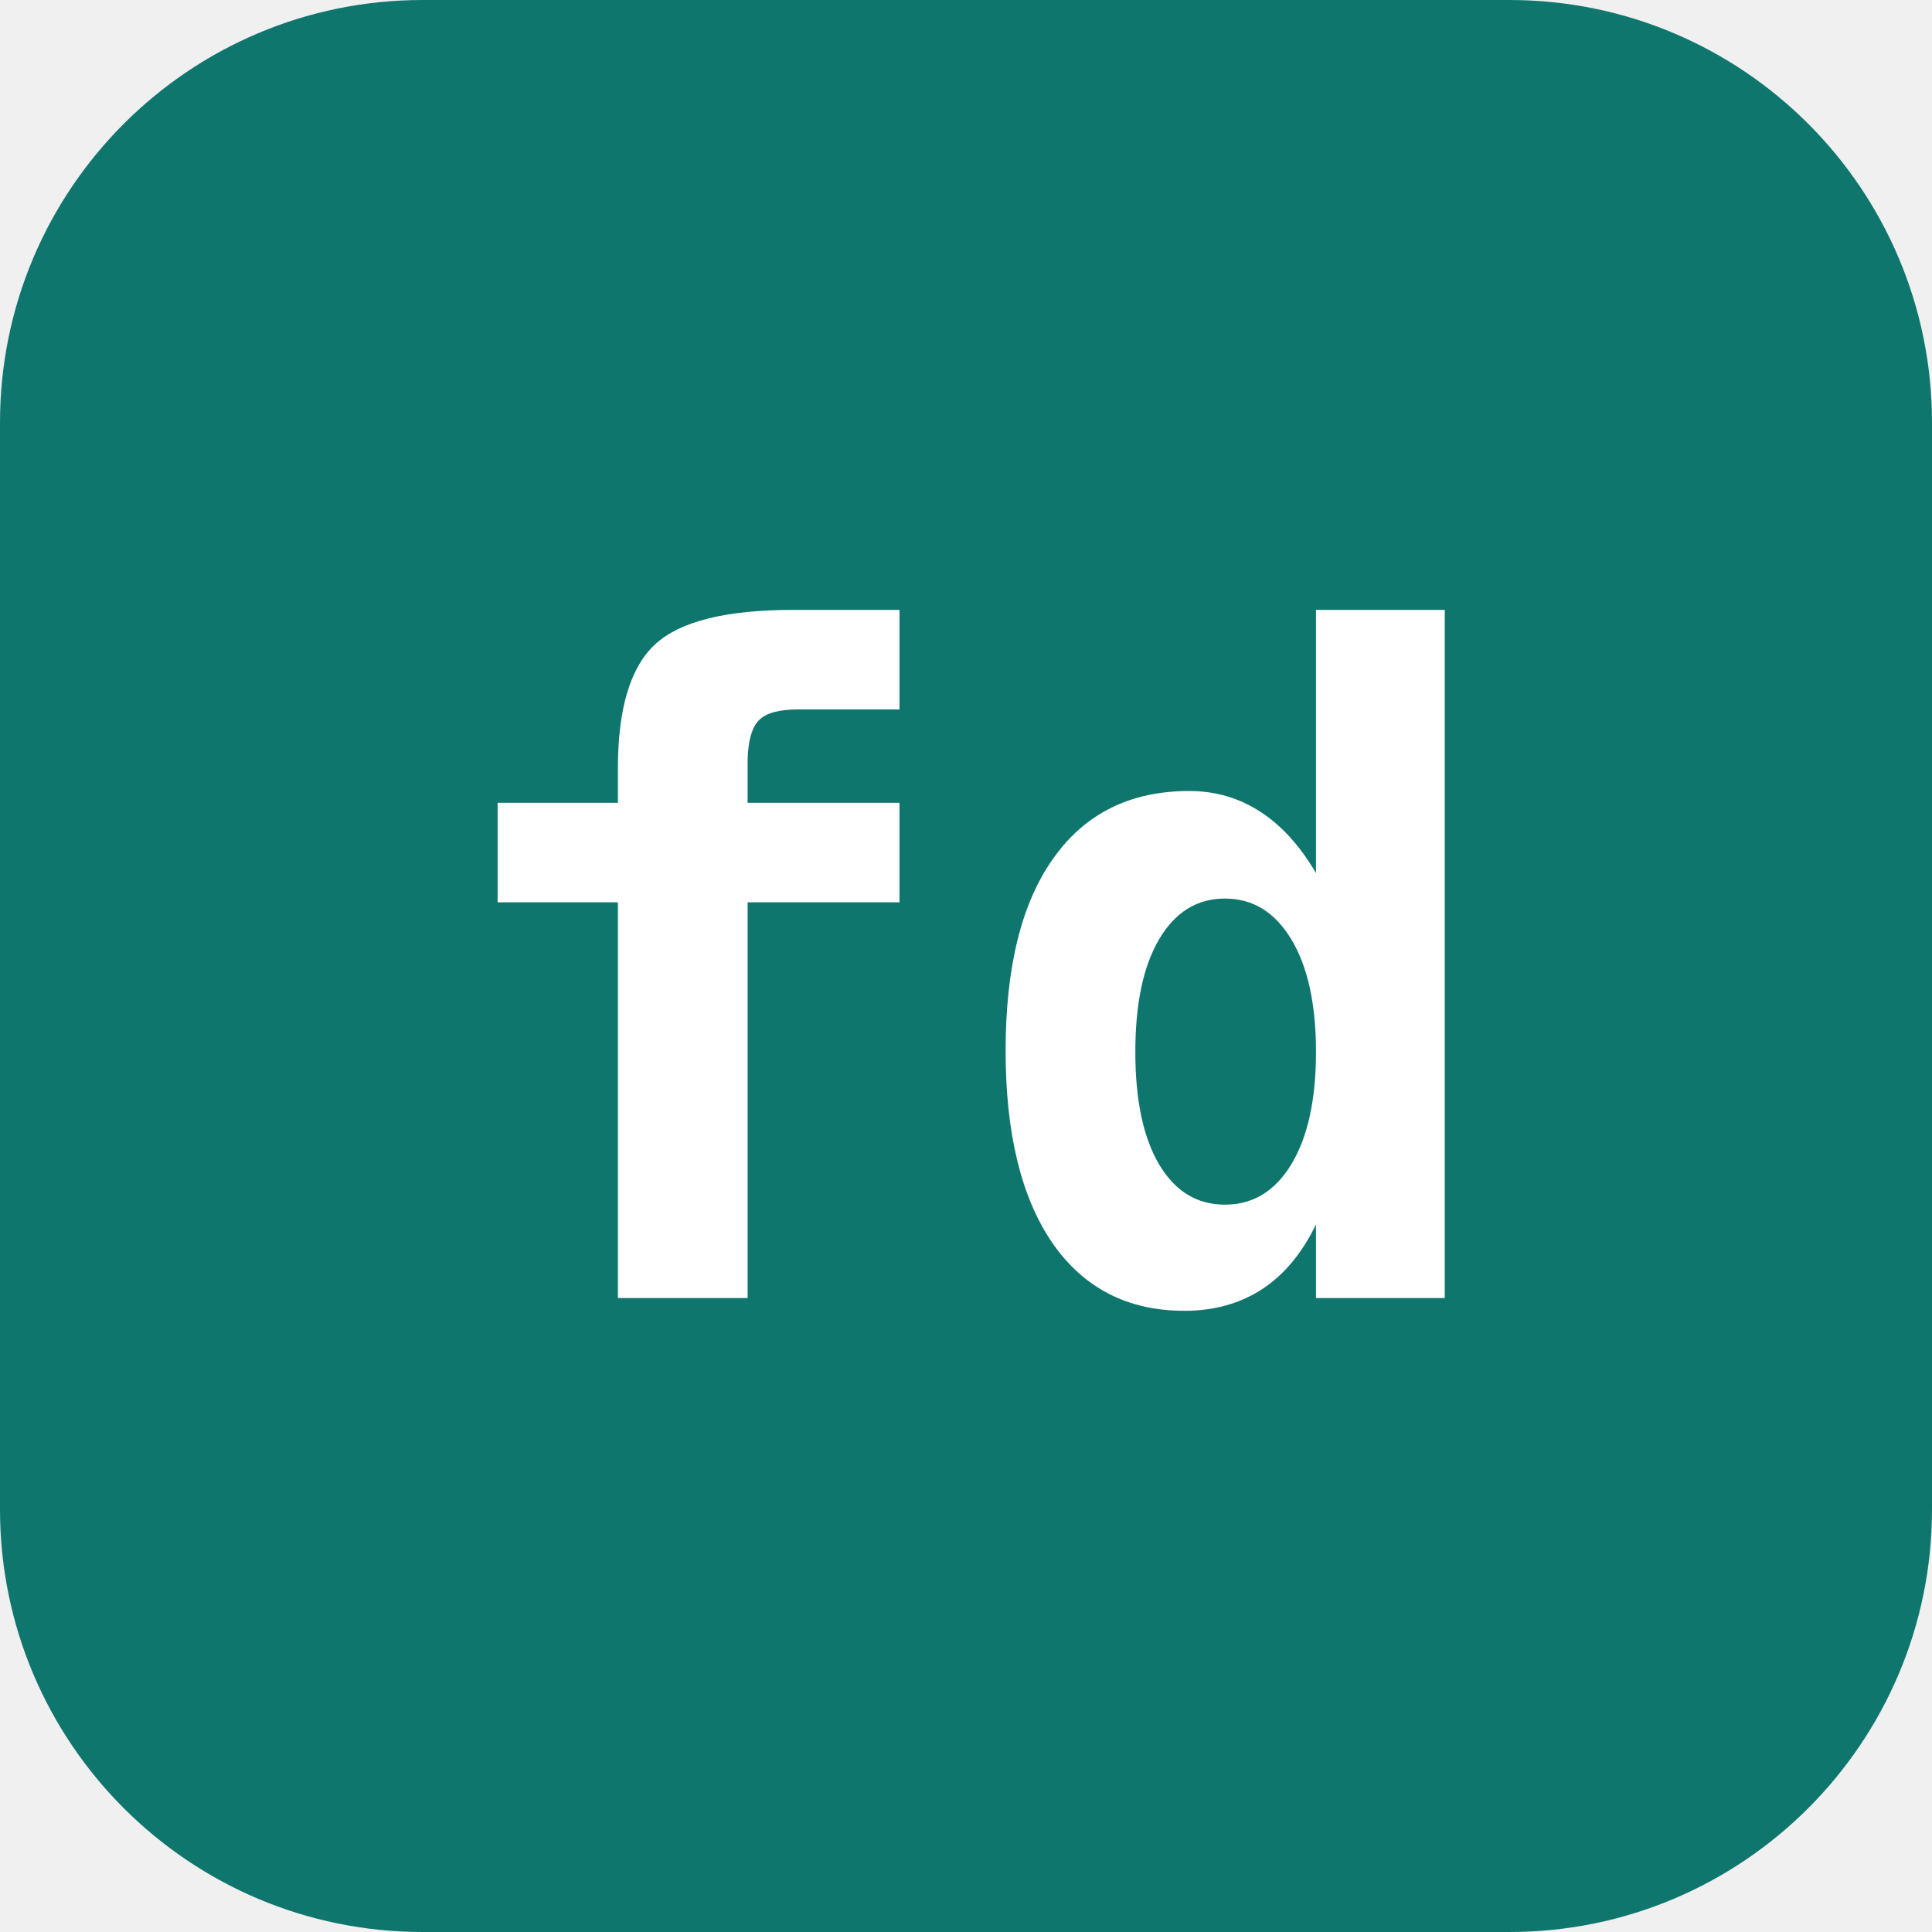
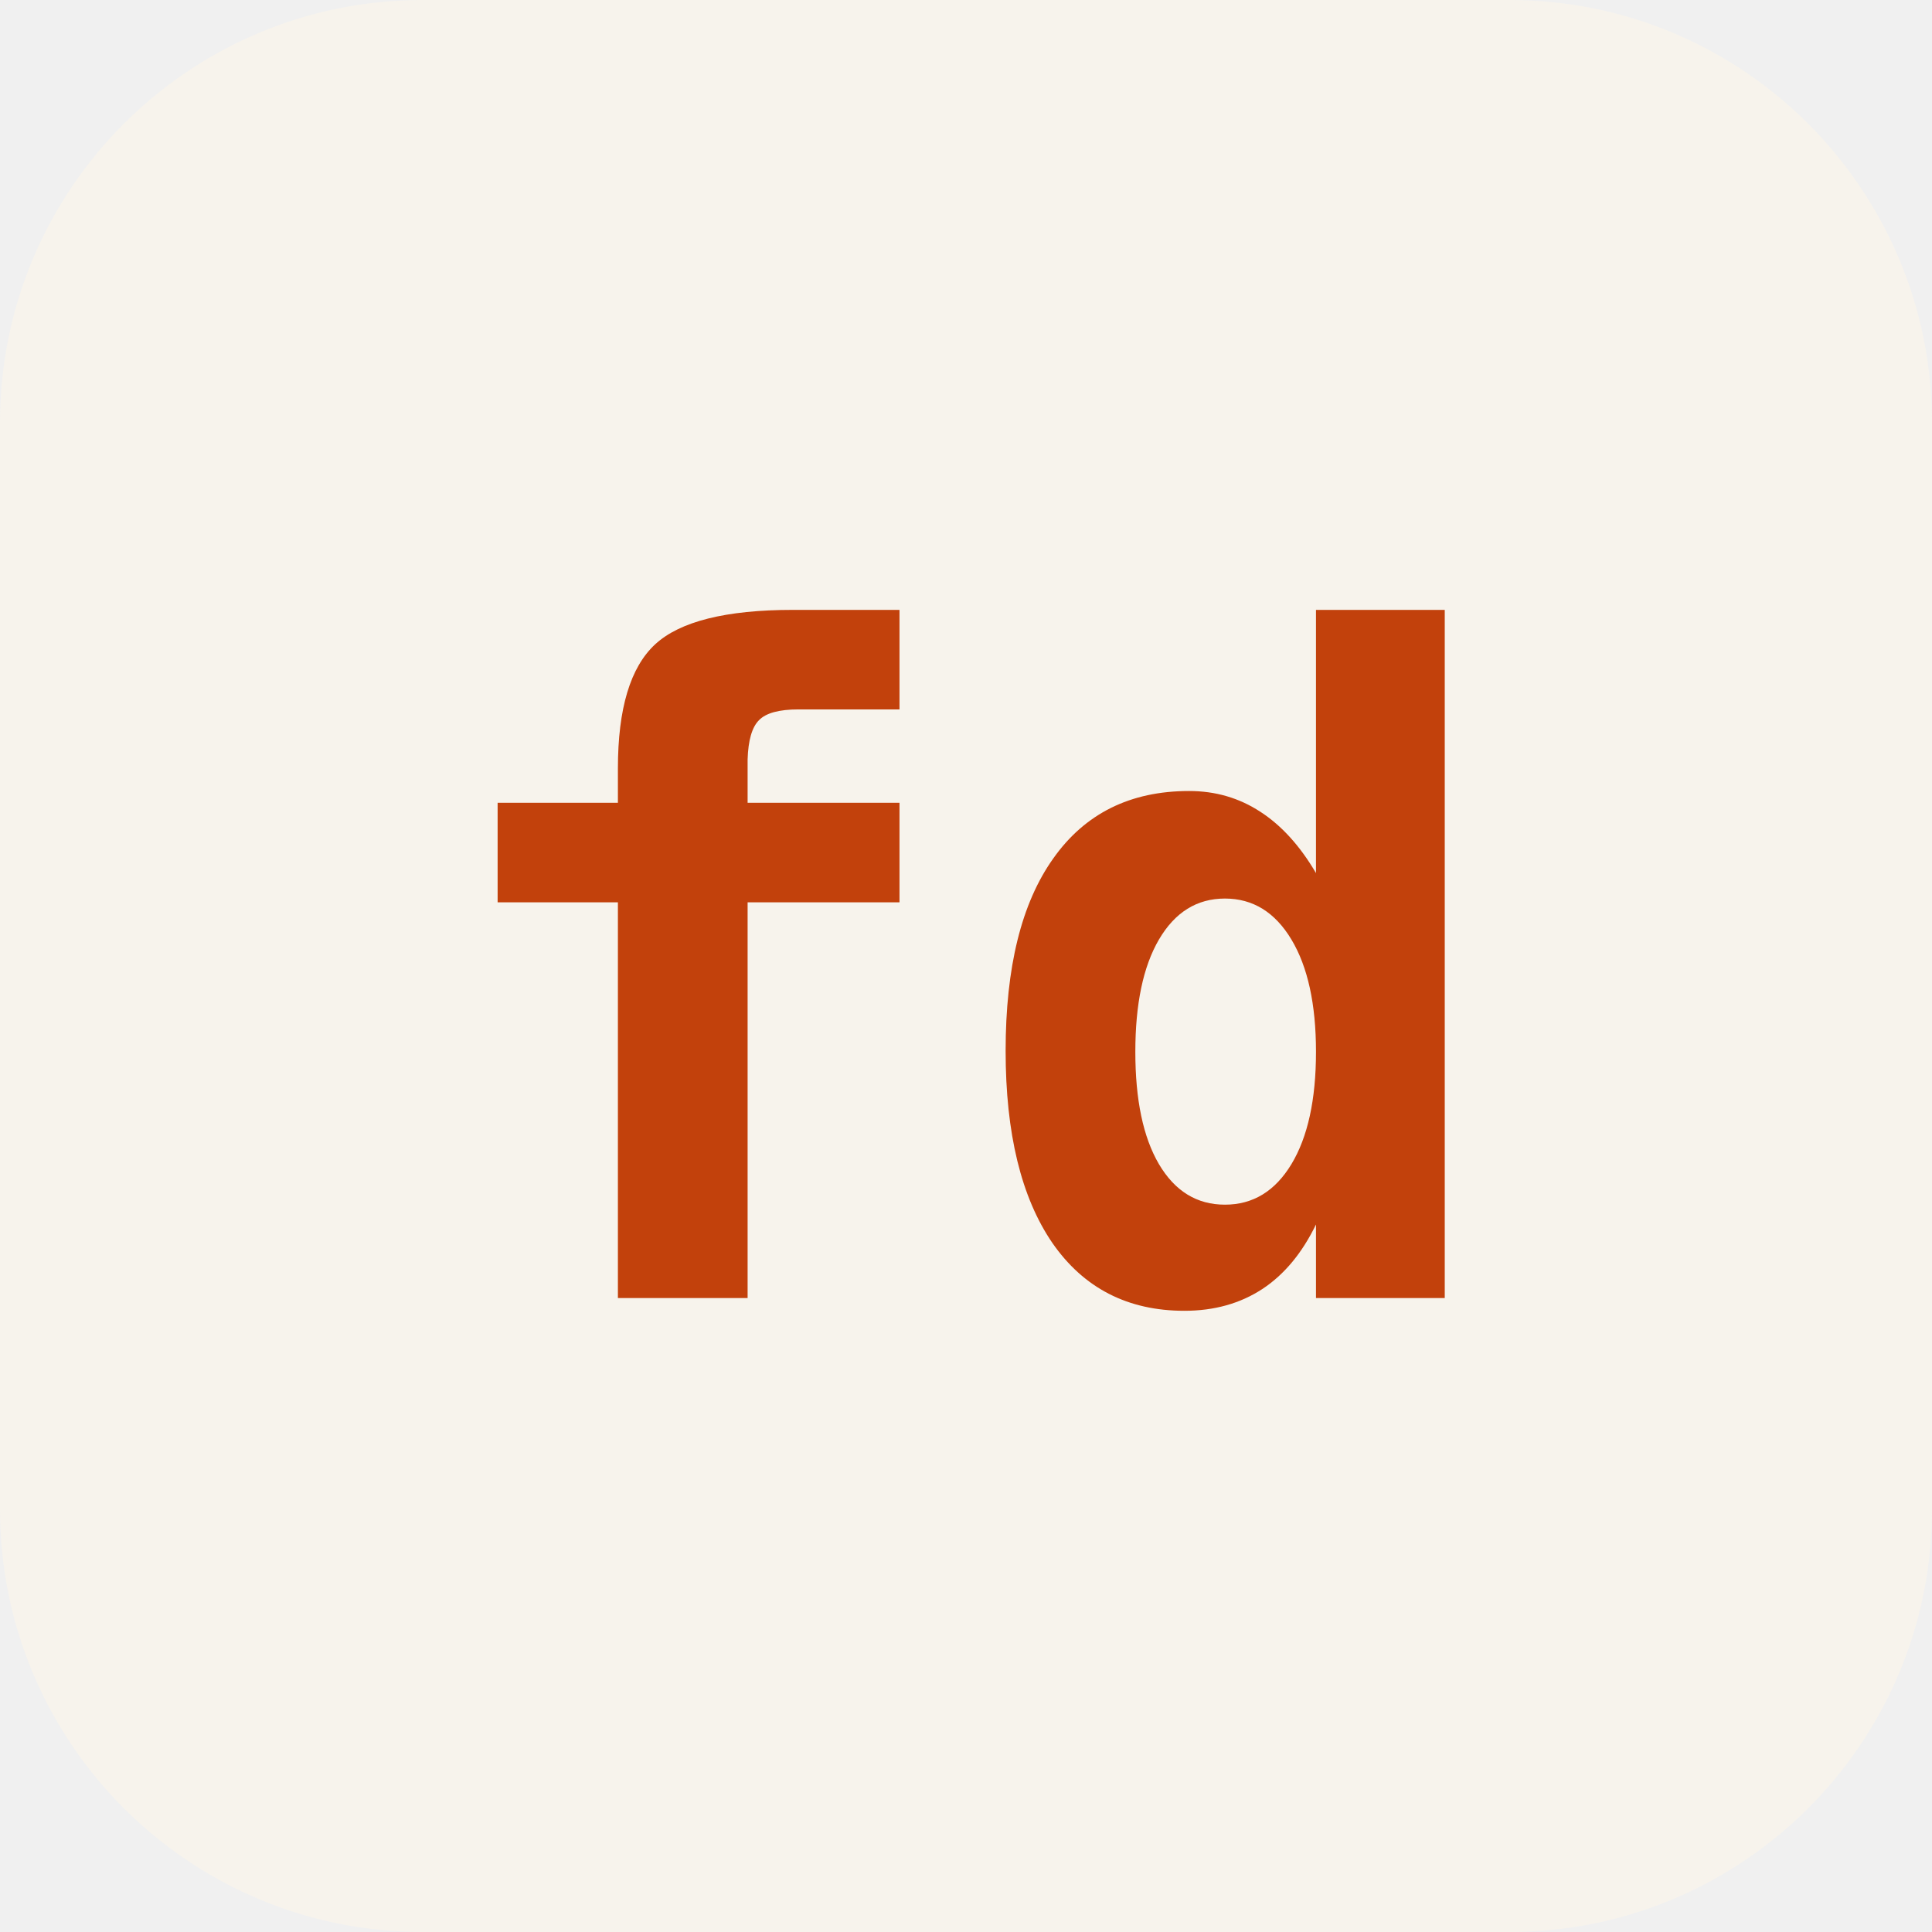
<svg xmlns="http://www.w3.org/2000/svg" viewBox="0 0 64 64">
-   <rect width="64" height="64" rx="14" fill="#0f766e" />
-   <text x="32" y="43" font-family="ui-monospace, Menlo, Consolas, monospace" font-size="30" font-weight="700" text-anchor="middle" fill="#ffffff">fd</text>
+   <rect width="64" height="64" rx="14" fill="#f7f3ec" />
+   <text x="32" y="43" font-family="ui-monospace, Menlo, Consolas, monospace" font-size="30" font-weight="700" text-anchor="middle" fill="#c2410c">fd</text>
</svg>
